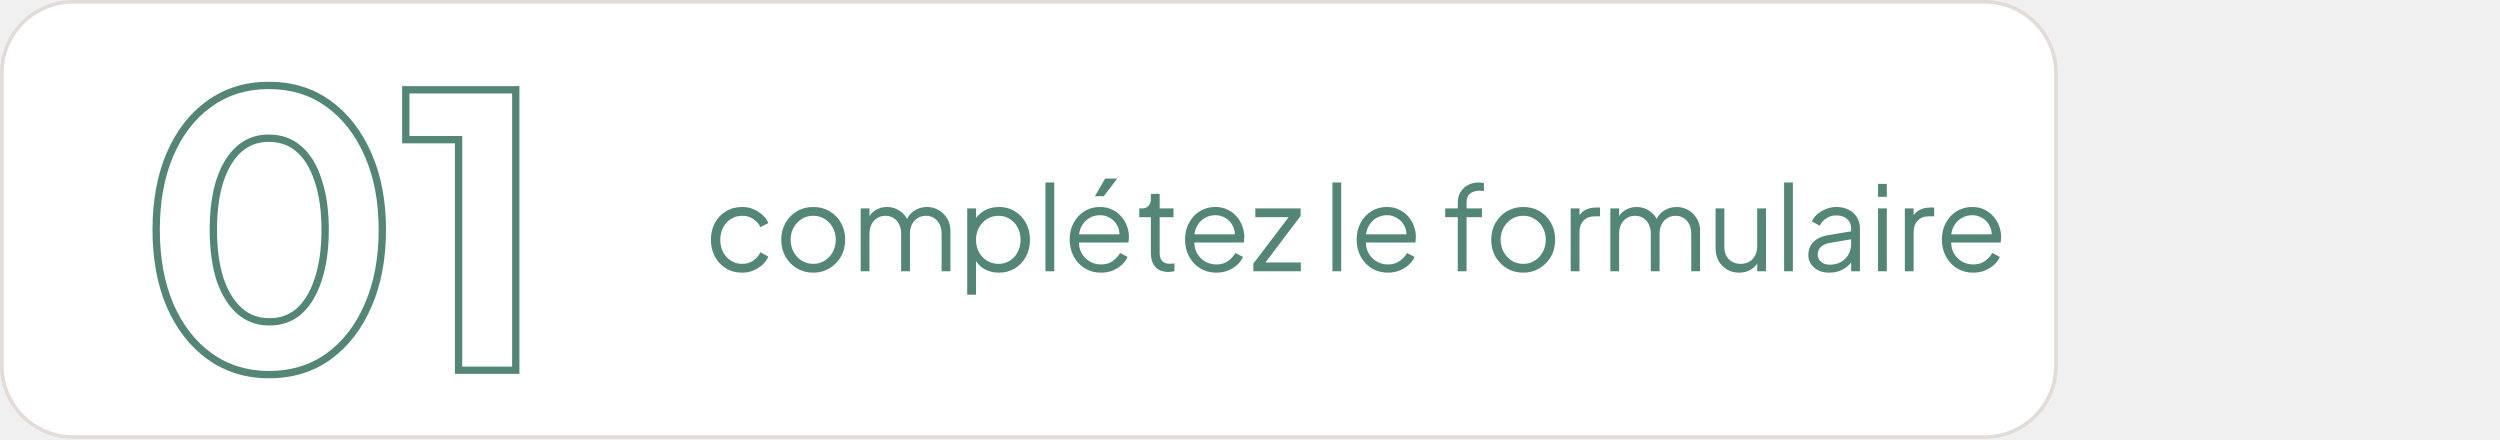
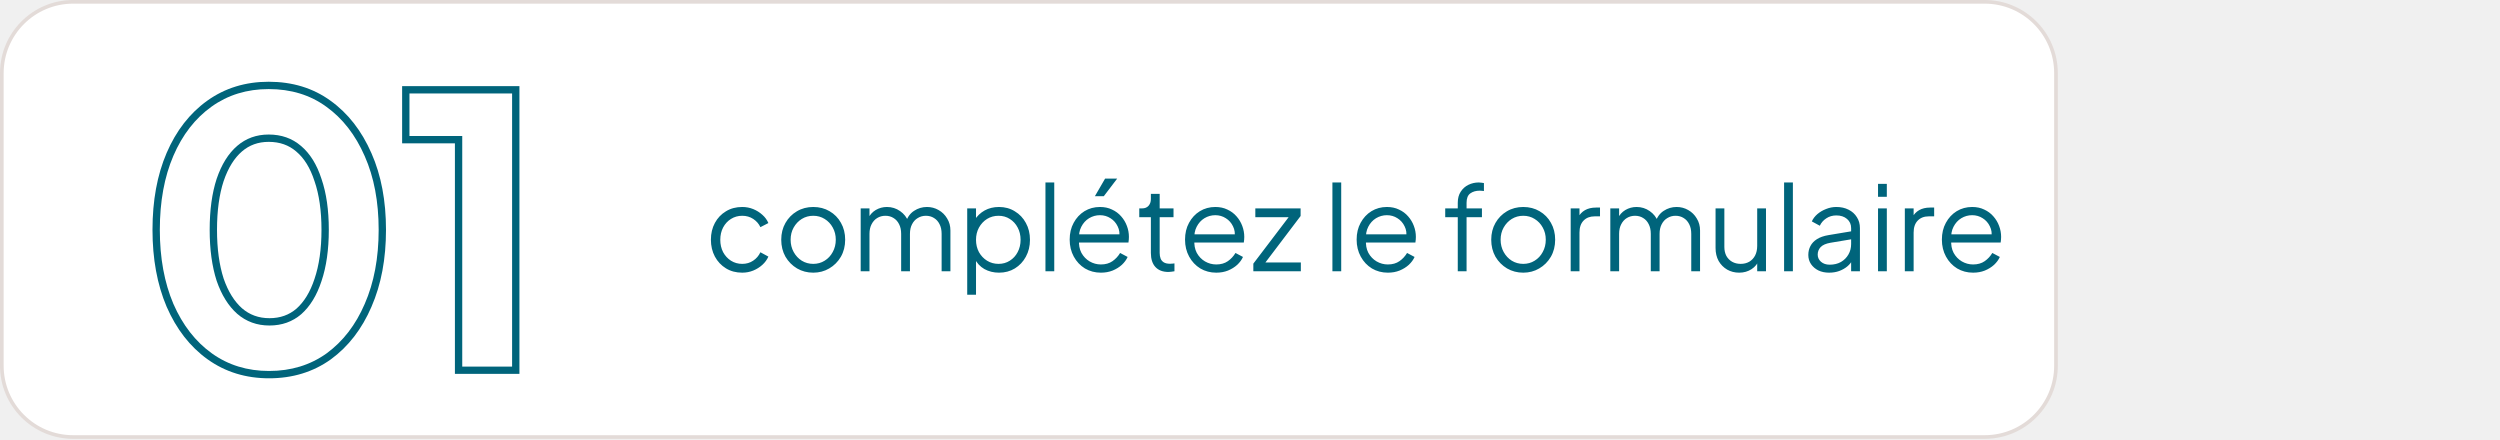
<svg xmlns="http://www.w3.org/2000/svg" width="341" height="60" viewBox="0 0 341 60" fill="none">
  <rect x="0.249" y="0.249" width="280.188" height="59.36" rx="9.727" fill="white" stroke="#E3DBD8" stroke-width="0.499" />
-   <path d="M101.239 37.192C100.396 37.192 99.655 36.995 99.015 36.6C98.375 36.205 97.874 35.672 97.511 35C97.148 34.317 96.967 33.549 96.967 32.696C96.967 31.843 97.148 31.08 97.511 30.408C97.874 29.736 98.375 29.208 99.015 28.824C99.655 28.429 100.396 28.232 101.239 28.232C101.772 28.232 102.274 28.328 102.743 28.52C103.212 28.712 103.628 28.973 103.991 29.304C104.354 29.624 104.626 29.997 104.807 30.424L103.719 30.984C103.506 30.525 103.18 30.152 102.743 29.864C102.306 29.576 101.804 29.432 101.239 29.432C100.674 29.432 100.162 29.576 99.703 29.864C99.255 30.141 98.898 30.531 98.631 31.032C98.375 31.523 98.247 32.083 98.247 32.712C98.247 33.331 98.375 33.891 98.631 34.392C98.898 34.883 99.255 35.272 99.703 35.56C100.162 35.848 100.674 35.992 101.239 35.992C101.804 35.992 102.3 35.848 102.727 35.56C103.164 35.272 103.495 34.888 103.719 34.408L104.807 35C104.626 35.416 104.354 35.789 103.991 36.12C103.628 36.451 103.212 36.712 102.743 36.904C102.274 37.096 101.772 37.192 101.239 37.192ZM110.929 37.192C110.118 37.192 109.382 37 108.721 36.616C108.059 36.221 107.531 35.688 107.137 35.016C106.753 34.333 106.561 33.56 106.561 32.696C106.561 31.843 106.753 31.08 107.137 30.408C107.521 29.736 108.038 29.208 108.689 28.824C109.35 28.429 110.097 28.232 110.929 28.232C111.761 28.232 112.502 28.424 113.153 28.808C113.814 29.192 114.331 29.72 114.705 30.392C115.089 31.064 115.281 31.832 115.281 32.696C115.281 33.571 115.083 34.349 114.689 35.032C114.294 35.704 113.766 36.232 113.105 36.616C112.454 37 111.729 37.192 110.929 37.192ZM110.929 35.992C111.505 35.992 112.022 35.848 112.481 35.56C112.95 35.272 113.318 34.877 113.585 34.376C113.862 33.875 114.001 33.315 114.001 32.696C114.001 32.077 113.862 31.523 113.585 31.032C113.318 30.541 112.95 30.152 112.481 29.864C112.022 29.576 111.505 29.432 110.929 29.432C110.353 29.432 109.83 29.576 109.361 29.864C108.902 30.152 108.534 30.541 108.257 31.032C107.979 31.523 107.841 32.077 107.841 32.696C107.841 33.315 107.979 33.875 108.257 34.376C108.534 34.877 108.902 35.272 109.361 35.56C109.83 35.848 110.353 35.992 110.929 35.992ZM117.397 37V28.424H118.597V30.056L118.405 29.816C118.64 29.315 118.986 28.925 119.445 28.648C119.914 28.371 120.426 28.232 120.981 28.232C121.642 28.232 122.24 28.419 122.773 28.792C123.306 29.165 123.685 29.651 123.909 30.248L123.573 30.264C123.786 29.603 124.154 29.101 124.677 28.76C125.21 28.408 125.797 28.232 126.437 28.232C127.013 28.232 127.541 28.371 128.021 28.648C128.512 28.925 128.901 29.309 129.189 29.8C129.488 30.28 129.637 30.824 129.637 31.432V37H128.437V31.896C128.437 31.373 128.341 30.931 128.149 30.568C127.968 30.205 127.717 29.928 127.397 29.736C127.077 29.533 126.709 29.432 126.293 29.432C125.888 29.432 125.52 29.533 125.189 29.736C124.858 29.928 124.597 30.211 124.405 30.584C124.213 30.947 124.117 31.384 124.117 31.896V37H122.917V31.896C122.917 31.373 122.821 30.931 122.629 30.568C122.448 30.205 122.197 29.928 121.877 29.736C121.557 29.533 121.189 29.432 120.773 29.432C120.357 29.432 119.984 29.533 119.653 29.736C119.333 29.928 119.077 30.211 118.885 30.584C118.693 30.947 118.597 31.384 118.597 31.896V37H117.397ZM131.928 40.2V28.424H133.128V30.344L132.936 30.008C133.278 29.464 133.731 29.032 134.296 28.712C134.872 28.392 135.528 28.232 136.264 28.232C137.075 28.232 137.795 28.429 138.424 28.824C139.064 29.208 139.566 29.736 139.928 30.408C140.302 31.08 140.488 31.848 140.488 32.712C140.488 33.565 140.302 34.333 139.928 35.016C139.566 35.688 139.064 36.221 138.424 36.616C137.795 37 137.075 37.192 136.264 37.192C135.528 37.192 134.862 37.027 134.264 36.696C133.678 36.355 133.235 35.875 132.936 35.256L133.128 35.08V40.2H131.928ZM136.2 35.992C136.776 35.992 137.288 35.848 137.736 35.56C138.195 35.272 138.552 34.883 138.808 34.392C139.075 33.891 139.208 33.331 139.208 32.712C139.208 32.083 139.075 31.523 138.808 31.032C138.552 30.541 138.195 30.152 137.736 29.864C137.288 29.576 136.776 29.432 136.2 29.432C135.624 29.432 135.102 29.576 134.632 29.864C134.174 30.152 133.806 30.547 133.528 31.048C133.262 31.539 133.128 32.093 133.128 32.712C133.128 33.331 133.262 33.891 133.528 34.392C133.806 34.883 134.174 35.272 134.632 35.56C135.102 35.848 135.624 35.992 136.2 35.992ZM142.6 37V24.888H143.8V37H142.6ZM150.16 37.192C149.36 37.192 148.635 37 147.984 36.616C147.344 36.221 146.838 35.683 146.464 35C146.091 34.317 145.904 33.544 145.904 32.68C145.904 31.816 146.086 31.053 146.448 30.392C146.811 29.72 147.302 29.192 147.92 28.808C148.55 28.424 149.254 28.232 150.032 28.232C150.651 28.232 151.2 28.349 151.68 28.584C152.171 28.808 152.587 29.117 152.928 29.512C153.27 29.896 153.531 30.333 153.712 30.824C153.894 31.304 153.984 31.8 153.984 32.312C153.984 32.419 153.979 32.541 153.968 32.68C153.958 32.808 153.942 32.941 153.92 33.08H146.672V31.96H153.232L152.656 32.44C152.752 31.853 152.683 31.331 152.448 30.872C152.224 30.403 151.899 30.035 151.472 29.768C151.046 29.491 150.566 29.352 150.032 29.352C149.499 29.352 149.003 29.491 148.544 29.768C148.096 30.045 147.744 30.435 147.488 30.936C147.232 31.427 147.131 32.013 147.184 32.696C147.131 33.379 147.238 33.976 147.504 34.488C147.782 34.989 148.155 35.379 148.624 35.656C149.104 35.933 149.616 36.072 150.16 36.072C150.79 36.072 151.318 35.923 151.744 35.624C152.171 35.325 152.518 34.952 152.784 34.504L153.808 35.048C153.638 35.432 153.376 35.789 153.024 36.12C152.672 36.44 152.251 36.701 151.76 36.904C151.28 37.096 150.747 37.192 150.16 37.192ZM149.344 26.76L150.736 24.36H152.384L150.56 26.76H149.344ZM159.38 37.096C158.612 37.096 158.02 36.872 157.604 36.424C157.188 35.976 156.98 35.336 156.98 34.504V29.624H155.396V28.424H155.796C156.159 28.424 156.447 28.307 156.66 28.072C156.873 27.827 156.98 27.523 156.98 27.16V26.44H158.18V28.424H160.068V29.624H158.18V34.504C158.18 34.792 158.223 35.048 158.308 35.272C158.393 35.485 158.537 35.656 158.74 35.784C158.953 35.912 159.236 35.976 159.588 35.976C159.673 35.976 159.775 35.971 159.892 35.96C160.009 35.949 160.111 35.939 160.196 35.928V37C160.068 37.032 159.924 37.053 159.764 37.064C159.604 37.085 159.476 37.096 159.38 37.096ZM165.895 37.192C165.095 37.192 164.369 37 163.719 36.616C163.079 36.221 162.572 35.683 162.199 35C161.825 34.317 161.639 33.544 161.639 32.68C161.639 31.816 161.82 31.053 162.183 30.392C162.545 29.72 163.036 29.192 163.655 28.808C164.284 28.424 164.988 28.232 165.767 28.232C166.385 28.232 166.935 28.349 167.415 28.584C167.905 28.808 168.321 29.117 168.663 29.512C169.004 29.896 169.265 30.333 169.447 30.824C169.628 31.304 169.719 31.8 169.719 32.312C169.719 32.419 169.713 32.541 169.703 32.68C169.692 32.808 169.676 32.941 169.655 33.08H162.407V31.96H168.967L168.391 32.44C168.487 31.853 168.417 31.331 168.183 30.872C167.959 30.403 167.633 30.035 167.207 29.768C166.78 29.491 166.3 29.352 165.767 29.352C165.233 29.352 164.737 29.491 164.279 29.768C163.831 30.045 163.479 30.435 163.223 30.936C162.967 31.427 162.865 32.013 162.919 32.696C162.865 33.379 162.972 33.976 163.239 34.488C163.516 34.989 163.889 35.379 164.359 35.656C164.839 35.933 165.351 36.072 165.895 36.072C166.524 36.072 167.052 35.923 167.479 35.624C167.905 35.325 168.252 34.952 168.519 34.504L169.543 35.048C169.372 35.432 169.111 35.789 168.759 36.12C168.407 36.44 167.985 36.701 167.495 36.904C167.015 37.096 166.481 37.192 165.895 37.192ZM170.955 37V35.96L176.123 29.16L176.347 29.624H171.227V28.424H177.403V29.464L172.251 36.264L172.027 35.8H177.435V37H170.955ZM181.741 37V24.888H182.941V37H181.741ZM189.301 37.192C188.501 37.192 187.776 37 187.125 36.616C186.485 36.221 185.978 35.683 185.605 35C185.232 34.317 185.045 33.544 185.045 32.68C185.045 31.816 185.226 31.053 185.589 30.392C185.952 29.72 186.442 29.192 187.061 28.808C187.69 28.424 188.394 28.232 189.173 28.232C189.792 28.232 190.341 28.349 190.821 28.584C191.312 28.808 191.728 29.117 192.069 29.512C192.41 29.896 192.672 30.333 192.853 30.824C193.034 31.304 193.125 31.8 193.125 32.312C193.125 32.419 193.12 32.541 193.109 32.68C193.098 32.808 193.082 32.941 193.061 33.08H185.813V31.96H192.373L191.797 32.44C191.893 31.853 191.824 31.331 191.589 30.872C191.365 30.403 191.04 30.035 190.613 29.768C190.186 29.491 189.706 29.352 189.173 29.352C188.64 29.352 188.144 29.491 187.685 29.768C187.237 30.045 186.885 30.435 186.629 30.936C186.373 31.427 186.272 32.013 186.325 32.696C186.272 33.379 186.378 33.976 186.645 34.488C186.922 34.989 187.296 35.379 187.765 35.656C188.245 35.933 188.757 36.072 189.301 36.072C189.93 36.072 190.458 35.923 190.885 35.624C191.312 35.325 191.658 34.952 191.925 34.504L192.949 35.048C192.778 35.432 192.517 35.789 192.165 36.12C191.813 36.44 191.392 36.701 190.901 36.904C190.421 37.096 189.888 37.192 189.301 37.192ZM198.84 37V29.624H197.128V28.424H198.84V27.656C198.84 27.059 198.973 26.557 199.24 26.152C199.506 25.736 199.858 25.421 200.296 25.208C200.733 24.995 201.202 24.888 201.704 24.888C201.81 24.888 201.933 24.899 202.072 24.92C202.21 24.931 202.322 24.947 202.408 24.968V26.056C202.333 26.035 202.232 26.024 202.104 26.024C201.976 26.013 201.885 26.008 201.832 26.008C201.32 26.008 200.893 26.131 200.552 26.376C200.21 26.621 200.04 27.048 200.04 27.656V28.424H202.136V29.624H200.04V37H198.84ZM207.772 37.192C206.962 37.192 206.226 37 205.564 36.616C204.903 36.221 204.375 35.688 203.98 35.016C203.596 34.333 203.404 33.56 203.404 32.696C203.404 31.843 203.596 31.08 203.98 30.408C204.364 29.736 204.882 29.208 205.532 28.824C206.194 28.429 206.94 28.232 207.772 28.232C208.604 28.232 209.346 28.424 209.996 28.808C210.658 29.192 211.175 29.72 211.548 30.392C211.932 31.064 212.124 31.832 212.124 32.696C212.124 33.571 211.927 34.349 211.532 35.032C211.138 35.704 210.61 36.232 209.948 36.616C209.298 37 208.572 37.192 207.772 37.192ZM207.772 35.992C208.348 35.992 208.866 35.848 209.324 35.56C209.794 35.272 210.162 34.877 210.428 34.376C210.706 33.875 210.844 33.315 210.844 32.696C210.844 32.077 210.706 31.523 210.428 31.032C210.162 30.541 209.794 30.152 209.324 29.864C208.866 29.576 208.348 29.432 207.772 29.432C207.196 29.432 206.674 29.576 206.204 29.864C205.746 30.152 205.378 30.541 205.1 31.032C204.823 31.523 204.684 32.077 204.684 32.696C204.684 33.315 204.823 33.875 205.1 34.376C205.378 34.877 205.746 35.272 206.204 35.56C206.674 35.848 207.196 35.992 207.772 35.992ZM214.241 37V28.424H215.441V29.832L215.281 29.624C215.483 29.219 215.787 28.899 216.193 28.664C216.609 28.429 217.11 28.312 217.697 28.312H218.241V29.512H217.489C216.87 29.512 216.374 29.704 216.001 30.088C215.627 30.472 215.441 31.016 215.441 31.72V37H214.241ZM219.647 37V28.424H220.847V30.056L220.655 29.816C220.89 29.315 221.236 28.925 221.695 28.648C222.164 28.371 222.676 28.232 223.231 28.232C223.892 28.232 224.49 28.419 225.023 28.792C225.556 29.165 225.935 29.651 226.159 30.248L225.823 30.264C226.036 29.603 226.404 29.101 226.927 28.76C227.46 28.408 228.047 28.232 228.687 28.232C229.263 28.232 229.791 28.371 230.271 28.648C230.762 28.925 231.151 29.309 231.439 29.8C231.738 30.28 231.887 30.824 231.887 31.432V37H230.687V31.896C230.687 31.373 230.591 30.931 230.399 30.568C230.218 30.205 229.967 29.928 229.647 29.736C229.327 29.533 228.959 29.432 228.543 29.432C228.138 29.432 227.77 29.533 227.439 29.736C227.108 29.928 226.847 30.211 226.655 30.584C226.463 30.947 226.367 31.384 226.367 31.896V37H225.167V31.896C225.167 31.373 225.071 30.931 224.879 30.568C224.698 30.205 224.447 29.928 224.127 29.736C223.807 29.533 223.439 29.432 223.023 29.432C222.607 29.432 222.234 29.533 221.903 29.736C221.583 29.928 221.327 30.211 221.135 30.584C220.943 30.947 220.847 31.384 220.847 31.896V37H219.647ZM237.218 37.192C236.621 37.192 236.077 37.053 235.586 36.776C235.096 36.488 234.706 36.093 234.418 35.592C234.141 35.08 234.002 34.493 234.002 33.832V28.424H235.202V33.688C235.202 34.147 235.293 34.552 235.474 34.904C235.666 35.245 235.928 35.512 236.258 35.704C236.6 35.896 236.989 35.992 237.426 35.992C237.864 35.992 238.253 35.896 238.594 35.704C238.936 35.501 239.202 35.219 239.394 34.856C239.586 34.483 239.682 34.04 239.682 33.528V28.424H240.882V37H239.682V35.336L239.954 35.4C239.752 35.955 239.405 36.392 238.914 36.712C238.424 37.032 237.858 37.192 237.218 37.192ZM243.35 37V24.888H244.55V37H243.35ZM249.486 37.192C248.942 37.192 248.457 37.091 248.03 36.888C247.604 36.675 247.268 36.387 247.022 36.024C246.777 35.661 246.654 35.245 246.654 34.776C246.654 34.328 246.75 33.923 246.942 33.56C247.134 33.187 247.433 32.872 247.838 32.616C248.244 32.36 248.761 32.179 249.39 32.072L252.75 31.512V32.6L249.678 33.112C249.06 33.219 248.612 33.416 248.334 33.704C248.068 33.992 247.934 34.333 247.934 34.728C247.934 35.112 248.084 35.437 248.382 35.704C248.692 35.971 249.086 36.104 249.566 36.104C250.153 36.104 250.665 35.981 251.102 35.736C251.54 35.48 251.881 35.139 252.126 34.712C252.372 34.285 252.494 33.811 252.494 33.288V31.112C252.494 30.6 252.308 30.184 251.934 29.864C251.561 29.544 251.076 29.384 250.478 29.384C249.956 29.384 249.497 29.517 249.102 29.784C248.708 30.04 248.414 30.376 248.222 30.792L247.134 30.2C247.294 29.837 247.545 29.507 247.886 29.208C248.238 28.909 248.638 28.675 249.086 28.504C249.534 28.323 249.998 28.232 250.478 28.232C251.108 28.232 251.662 28.355 252.142 28.6C252.633 28.845 253.012 29.187 253.278 29.624C253.556 30.051 253.694 30.547 253.694 31.112V37H252.494V35.288L252.67 35.464C252.521 35.784 252.286 36.077 251.966 36.344C251.657 36.6 251.289 36.808 250.862 36.968C250.446 37.117 249.988 37.192 249.486 37.192ZM256.163 37V28.424H257.363V37H256.163ZM256.163 26.84V25.08H257.363V26.84H256.163ZM259.819 37V28.424H261.019V29.832L260.859 29.624C261.062 29.219 261.366 28.899 261.771 28.664C262.187 28.429 262.688 28.312 263.275 28.312H263.819V29.512H263.067C262.448 29.512 261.952 29.704 261.579 30.088C261.206 30.472 261.019 31.016 261.019 31.72V37H259.819ZM269.129 37.192C268.329 37.192 267.604 37 266.953 36.616C266.313 36.221 265.806 35.683 265.433 35C265.06 34.317 264.873 33.544 264.873 32.68C264.873 31.816 265.054 31.053 265.417 30.392C265.78 29.72 266.27 29.192 266.889 28.808C267.518 28.424 268.222 28.232 269.001 28.232C269.62 28.232 270.169 28.349 270.649 28.584C271.14 28.808 271.556 29.117 271.897 29.512C272.238 29.896 272.5 30.333 272.681 30.824C272.862 31.304 272.953 31.8 272.953 32.312C272.953 32.419 272.948 32.541 272.937 32.68C272.926 32.808 272.91 32.941 272.889 33.08H265.641V31.96H272.201L271.625 32.44C271.721 31.853 271.652 31.331 271.417 30.872C271.193 30.403 270.868 30.035 270.441 29.768C270.014 29.491 269.534 29.352 269.001 29.352C268.468 29.352 267.972 29.491 267.513 29.768C267.065 30.045 266.713 30.435 266.457 30.936C266.201 31.427 266.1 32.013 266.153 32.696C266.1 33.379 266.206 33.976 266.473 34.488C266.75 34.989 267.124 35.379 267.593 35.656C268.073 35.933 268.585 36.072 269.129 36.072C269.758 36.072 270.286 35.923 270.713 35.624C271.14 35.325 271.486 34.952 271.753 34.504L272.777 35.048C272.606 35.432 272.345 35.789 271.993 36.12C271.641 36.44 271.22 36.701 270.729 36.904C270.249 37.096 269.716 37.192 269.129 37.192Z" fill="#538676" />
+   <path d="M101.239 37.192C100.396 37.192 99.655 36.995 99.015 36.6C98.375 36.205 97.874 35.672 97.511 35C97.148 34.317 96.967 33.549 96.967 32.696C96.967 31.843 97.148 31.08 97.511 30.408C97.874 29.736 98.375 29.208 99.015 28.824C99.655 28.429 100.396 28.232 101.239 28.232C101.772 28.232 102.274 28.328 102.743 28.52C103.212 28.712 103.628 28.973 103.991 29.304C104.354 29.624 104.626 29.997 104.807 30.424L103.719 30.984C103.506 30.525 103.18 30.152 102.743 29.864C102.306 29.576 101.804 29.432 101.239 29.432C100.674 29.432 100.162 29.576 99.703 29.864C99.255 30.141 98.898 30.531 98.631 31.032C98.375 31.523 98.247 32.083 98.247 32.712C98.247 33.331 98.375 33.891 98.631 34.392C98.898 34.883 99.255 35.272 99.703 35.56C100.162 35.848 100.674 35.992 101.239 35.992C101.804 35.992 102.3 35.848 102.727 35.56C103.164 35.272 103.495 34.888 103.719 34.408L104.807 35C104.626 35.416 104.354 35.789 103.991 36.12C103.628 36.451 103.212 36.712 102.743 36.904C102.274 37.096 101.772 37.192 101.239 37.192ZM110.929 37.192C110.118 37.192 109.382 37 108.721 36.616C108.059 36.221 107.531 35.688 107.137 35.016C106.753 34.333 106.561 33.56 106.561 32.696C106.561 31.843 106.753 31.08 107.137 30.408C107.521 29.736 108.038 29.208 108.689 28.824C109.35 28.429 110.097 28.232 110.929 28.232C111.761 28.232 112.502 28.424 113.153 28.808C113.814 29.192 114.331 29.72 114.705 30.392C115.089 31.064 115.281 31.832 115.281 32.696C115.281 33.571 115.083 34.349 114.689 35.032C114.294 35.704 113.766 36.232 113.105 36.616C112.454 37 111.729 37.192 110.929 37.192ZM110.929 35.992C111.505 35.992 112.022 35.848 112.481 35.56C112.95 35.272 113.318 34.877 113.585 34.376C113.862 33.875 114.001 33.315 114.001 32.696C114.001 32.077 113.862 31.523 113.585 31.032C113.318 30.541 112.95 30.152 112.481 29.864C112.022 29.576 111.505 29.432 110.929 29.432C110.353 29.432 109.83 29.576 109.361 29.864C108.902 30.152 108.534 30.541 108.257 31.032C107.979 31.523 107.841 32.077 107.841 32.696C107.841 33.315 107.979 33.875 108.257 34.376C108.534 34.877 108.902 35.272 109.361 35.56C109.83 35.848 110.353 35.992 110.929 35.992ZM117.397 37V28.424H118.597V30.056L118.405 29.816C118.64 29.315 118.986 28.925 119.445 28.648C119.914 28.371 120.426 28.232 120.981 28.232C121.642 28.232 122.24 28.419 122.773 28.792C123.306 29.165 123.685 29.651 123.909 30.248L123.573 30.264C123.786 29.603 124.154 29.101 124.677 28.76C125.21 28.408 125.797 28.232 126.437 28.232C127.013 28.232 127.541 28.371 128.021 28.648C128.512 28.925 128.901 29.309 129.189 29.8C129.488 30.28 129.637 30.824 129.637 31.432V37H128.437V31.896C128.437 31.373 128.341 30.931 128.149 30.568C127.968 30.205 127.717 29.928 127.397 29.736C127.077 29.533 126.709 29.432 126.293 29.432C125.888 29.432 125.52 29.533 125.189 29.736C124.858 29.928 124.597 30.211 124.405 30.584C124.213 30.947 124.117 31.384 124.117 31.896V37H122.917V31.896C122.917 31.373 122.821 30.931 122.629 30.568C122.448 30.205 122.197 29.928 121.877 29.736C121.557 29.533 121.189 29.432 120.773 29.432C120.357 29.432 119.984 29.533 119.653 29.736C119.333 29.928 119.077 30.211 118.885 30.584C118.693 30.947 118.597 31.384 118.597 31.896V37H117.397ZM131.928 40.2V28.424H133.128V30.344L132.936 30.008C133.278 29.464 133.731 29.032 134.296 28.712C134.872 28.392 135.528 28.232 136.264 28.232C137.075 28.232 137.795 28.429 138.424 28.824C139.064 29.208 139.566 29.736 139.928 30.408C140.302 31.08 140.488 31.848 140.488 32.712C140.488 33.565 140.302 34.333 139.928 35.016C139.566 35.688 139.064 36.221 138.424 36.616C137.795 37 137.075 37.192 136.264 37.192C135.528 37.192 134.862 37.027 134.264 36.696C133.678 36.355 133.235 35.875 132.936 35.256L133.128 35.08V40.2H131.928ZM136.2 35.992C136.776 35.992 137.288 35.848 137.736 35.56C138.195 35.272 138.552 34.883 138.808 34.392C139.075 33.891 139.208 33.331 139.208 32.712C139.208 32.083 139.075 31.523 138.808 31.032C138.552 30.541 138.195 30.152 137.736 29.864C137.288 29.576 136.776 29.432 136.2 29.432C135.624 29.432 135.102 29.576 134.632 29.864C134.174 30.152 133.806 30.547 133.528 31.048C133.262 31.539 133.128 32.093 133.128 32.712C133.128 33.331 133.262 33.891 133.528 34.392C133.806 34.883 134.174 35.272 134.632 35.56C135.102 35.848 135.624 35.992 136.2 35.992ZM142.6 37V24.888H143.8V37H142.6ZM150.16 37.192C149.36 37.192 148.635 37 147.984 36.616C147.344 36.221 146.838 35.683 146.464 35C146.091 34.317 145.904 33.544 145.904 32.68C145.904 31.816 146.086 31.053 146.448 30.392C146.811 29.72 147.302 29.192 147.92 28.808C148.55 28.424 149.254 28.232 150.032 28.232C150.651 28.232 151.2 28.349 151.68 28.584C152.171 28.808 152.587 29.117 152.928 29.512C153.27 29.896 153.531 30.333 153.712 30.824C153.894 31.304 153.984 31.8 153.984 32.312C153.984 32.419 153.979 32.541 153.968 32.68C153.958 32.808 153.942 32.941 153.92 33.08H146.672V31.96H153.232L152.656 32.44C152.752 31.853 152.683 31.331 152.448 30.872C152.224 30.403 151.899 30.035 151.472 29.768C151.046 29.491 150.566 29.352 150.032 29.352C149.499 29.352 149.003 29.491 148.544 29.768C148.096 30.045 147.744 30.435 147.488 30.936C147.232 31.427 147.131 32.013 147.184 32.696C147.131 33.379 147.238 33.976 147.504 34.488C147.782 34.989 148.155 35.379 148.624 35.656C149.104 35.933 149.616 36.072 150.16 36.072C150.79 36.072 151.318 35.923 151.744 35.624C152.171 35.325 152.518 34.952 152.784 34.504L153.808 35.048C153.638 35.432 153.376 35.789 153.024 36.12C152.672 36.44 152.251 36.701 151.76 36.904C151.28 37.096 150.747 37.192 150.16 37.192ZM149.344 26.76L150.736 24.36H152.384L150.56 26.76H149.344ZM159.38 37.096C158.612 37.096 158.02 36.872 157.604 36.424C157.188 35.976 156.98 35.336 156.98 34.504V29.624H155.396V28.424H155.796C156.159 28.424 156.447 28.307 156.66 28.072C156.873 27.827 156.98 27.523 156.98 27.16V26.44H158.18V28.424H160.068V29.624H158.18V34.504C158.18 34.792 158.223 35.048 158.308 35.272C158.393 35.485 158.537 35.656 158.74 35.784C158.953 35.912 159.236 35.976 159.588 35.976C159.673 35.976 159.775 35.971 159.892 35.96C160.009 35.949 160.111 35.939 160.196 35.928V37C160.068 37.032 159.924 37.053 159.764 37.064C159.604 37.085 159.476 37.096 159.38 37.096ZM165.895 37.192C165.095 37.192 164.369 37 163.719 36.616C163.079 36.221 162.572 35.683 162.199 35C161.825 34.317 161.639 33.544 161.639 32.68C161.639 31.816 161.82 31.053 162.183 30.392C162.545 29.72 163.036 29.192 163.655 28.808C164.284 28.424 164.988 28.232 165.767 28.232C166.385 28.232 166.935 28.349 167.415 28.584C167.905 28.808 168.321 29.117 168.663 29.512C169.004 29.896 169.265 30.333 169.447 30.824C169.628 31.304 169.719 31.8 169.719 32.312C169.719 32.419 169.713 32.541 169.703 32.68C169.692 32.808 169.676 32.941 169.655 33.08H162.407V31.96H168.967L168.391 32.44C168.487 31.853 168.417 31.331 168.183 30.872C167.959 30.403 167.633 30.035 167.207 29.768C166.78 29.491 166.3 29.352 165.767 29.352C165.233 29.352 164.737 29.491 164.279 29.768C163.831 30.045 163.479 30.435 163.223 30.936C162.967 31.427 162.865 32.013 162.919 32.696C162.865 33.379 162.972 33.976 163.239 34.488C163.516 34.989 163.889 35.379 164.359 35.656C164.839 35.933 165.351 36.072 165.895 36.072C166.524 36.072 167.052 35.923 167.479 35.624C167.905 35.325 168.252 34.952 168.519 34.504L169.543 35.048C169.372 35.432 169.111 35.789 168.759 36.12C168.407 36.44 167.985 36.701 167.495 36.904C167.015 37.096 166.481 37.192 165.895 37.192ZM170.955 37V35.96L176.123 29.16L176.347 29.624H171.227V28.424H177.403V29.464L172.251 36.264L172.027 35.8H177.435V37H170.955ZM181.741 37V24.888H182.941V37H181.741ZM189.301 37.192C188.501 37.192 187.776 37 187.125 36.616C186.485 36.221 185.978 35.683 185.605 35C185.232 34.317 185.045 33.544 185.045 32.68C185.045 31.816 185.226 31.053 185.589 30.392C185.952 29.72 186.442 29.192 187.061 28.808C187.69 28.424 188.394 28.232 189.173 28.232C189.792 28.232 190.341 28.349 190.821 28.584C191.312 28.808 191.728 29.117 192.069 29.512C192.41 29.896 192.672 30.333 192.853 30.824C193.034 31.304 193.125 31.8 193.125 32.312C193.125 32.419 193.12 32.541 193.109 32.68C193.098 32.808 193.082 32.941 193.061 33.08H185.813V31.96H192.373L191.797 32.44C191.893 31.853 191.824 31.331 191.589 30.872C191.365 30.403 191.04 30.035 190.613 29.768C190.186 29.491 189.706 29.352 189.173 29.352C188.64 29.352 188.144 29.491 187.685 29.768C187.237 30.045 186.885 30.435 186.629 30.936C186.373 31.427 186.272 32.013 186.325 32.696C186.272 33.379 186.378 33.976 186.645 34.488C186.922 34.989 187.296 35.379 187.765 35.656C188.245 35.933 188.757 36.072 189.301 36.072C189.93 36.072 190.458 35.923 190.885 35.624C191.312 35.325 191.658 34.952 191.925 34.504L192.949 35.048C192.778 35.432 192.517 35.789 192.165 36.12C191.813 36.44 191.392 36.701 190.901 36.904C190.421 37.096 189.888 37.192 189.301 37.192ZM198.84 37V29.624H197.128V28.424H198.84V27.656C198.84 27.059 198.973 26.557 199.24 26.152C199.506 25.736 199.858 25.421 200.296 25.208C200.733 24.995 201.202 24.888 201.704 24.888C201.81 24.888 201.933 24.899 202.072 24.92C202.21 24.931 202.322 24.947 202.408 24.968V26.056C202.333 26.035 202.232 26.024 202.104 26.024C201.976 26.013 201.885 26.008 201.832 26.008C201.32 26.008 200.893 26.131 200.552 26.376C200.21 26.621 200.04 27.048 200.04 27.656V28.424H202.136V29.624H200.04V37H198.84ZM207.772 37.192C206.962 37.192 206.226 37 205.564 36.616C204.903 36.221 204.375 35.688 203.98 35.016C203.596 34.333 203.404 33.56 203.404 32.696C203.404 31.843 203.596 31.08 203.98 30.408C204.364 29.736 204.882 29.208 205.532 28.824C206.194 28.429 206.94 28.232 207.772 28.232C208.604 28.232 209.346 28.424 209.996 28.808C210.658 29.192 211.175 29.72 211.548 30.392C211.932 31.064 212.124 31.832 212.124 32.696C212.124 33.571 211.927 34.349 211.532 35.032C211.138 35.704 210.61 36.232 209.948 36.616C209.298 37 208.572 37.192 207.772 37.192ZM207.772 35.992C208.348 35.992 208.866 35.848 209.324 35.56C209.794 35.272 210.162 34.877 210.428 34.376C210.706 33.875 210.844 33.315 210.844 32.696C210.844 32.077 210.706 31.523 210.428 31.032C210.162 30.541 209.794 30.152 209.324 29.864C208.866 29.576 208.348 29.432 207.772 29.432C207.196 29.432 206.674 29.576 206.204 29.864C205.746 30.152 205.378 30.541 205.1 31.032C204.823 31.523 204.684 32.077 204.684 32.696C204.684 33.315 204.823 33.875 205.1 34.376C205.378 34.877 205.746 35.272 206.204 35.56C206.674 35.848 207.196 35.992 207.772 35.992ZM214.241 37V28.424H215.441V29.832L215.281 29.624C215.483 29.219 215.787 28.899 216.193 28.664C216.609 28.429 217.11 28.312 217.697 28.312H218.241V29.512H217.489C216.87 29.512 216.374 29.704 216.001 30.088C215.627 30.472 215.441 31.016 215.441 31.72V37H214.241ZM219.647 37V28.424H220.847V30.056L220.655 29.816C220.89 29.315 221.236 28.925 221.695 28.648C222.164 28.371 222.676 28.232 223.231 28.232C223.892 28.232 224.49 28.419 225.023 28.792C225.556 29.165 225.935 29.651 226.159 30.248L225.823 30.264C226.036 29.603 226.404 29.101 226.927 28.76C227.46 28.408 228.047 28.232 228.687 28.232C229.263 28.232 229.791 28.371 230.271 28.648C230.762 28.925 231.151 29.309 231.439 29.8C231.738 30.28 231.887 30.824 231.887 31.432V37H230.687V31.896C230.687 31.373 230.591 30.931 230.399 30.568C230.218 30.205 229.967 29.928 229.647 29.736C229.327 29.533 228.959 29.432 228.543 29.432C228.138 29.432 227.77 29.533 227.439 29.736C227.108 29.928 226.847 30.211 226.655 30.584C226.463 30.947 226.367 31.384 226.367 31.896V37H225.167V31.896C225.167 31.373 225.071 30.931 224.879 30.568C224.698 30.205 224.447 29.928 224.127 29.736C223.807 29.533 223.439 29.432 223.023 29.432C222.607 29.432 222.234 29.533 221.903 29.736C221.583 29.928 221.327 30.211 221.135 30.584C220.943 30.947 220.847 31.384 220.847 31.896V37H219.647ZM237.218 37.192C236.621 37.192 236.077 37.053 235.586 36.776C235.096 36.488 234.706 36.093 234.418 35.592C234.141 35.08 234.002 34.493 234.002 33.832V28.424H235.202V33.688C235.202 34.147 235.293 34.552 235.474 34.904C235.666 35.245 235.928 35.512 236.258 35.704C236.6 35.896 236.989 35.992 237.426 35.992C237.864 35.992 238.253 35.896 238.594 35.704C238.936 35.501 239.202 35.219 239.394 34.856C239.586 34.483 239.682 34.04 239.682 33.528V28.424H240.882V37H239.682V35.336L239.954 35.4C239.752 35.955 239.405 36.392 238.914 36.712C238.424 37.032 237.858 37.192 237.218 37.192ZM243.35 37V24.888H244.55V37H243.35ZM249.486 37.192C248.942 37.192 248.457 37.091 248.03 36.888C247.604 36.675 247.268 36.387 247.022 36.024C246.777 35.661 246.654 35.245 246.654 34.776C246.654 34.328 246.75 33.923 246.942 33.56C247.134 33.187 247.433 32.872 247.838 32.616C248.244 32.36 248.761 32.179 249.39 32.072L252.75 31.512V32.6L249.678 33.112C249.06 33.219 248.612 33.416 248.334 33.704C248.068 33.992 247.934 34.333 247.934 34.728C247.934 35.112 248.084 35.437 248.382 35.704C248.692 35.971 249.086 36.104 249.566 36.104C250.153 36.104 250.665 35.981 251.102 35.736C251.54 35.48 251.881 35.139 252.126 34.712C252.372 34.285 252.494 33.811 252.494 33.288V31.112C252.494 30.6 252.308 30.184 251.934 29.864C251.561 29.544 251.076 29.384 250.478 29.384C249.956 29.384 249.497 29.517 249.102 29.784C248.708 30.04 248.414 30.376 248.222 30.792L247.134 30.2C247.294 29.837 247.545 29.507 247.886 29.208C248.238 28.909 248.638 28.675 249.086 28.504C249.534 28.323 249.998 28.232 250.478 28.232C251.108 28.232 251.662 28.355 252.142 28.6C252.633 28.845 253.012 29.187 253.278 29.624C253.556 30.051 253.694 30.547 253.694 31.112V37H252.494V35.288L252.67 35.464C252.521 35.784 252.286 36.077 251.966 36.344C251.657 36.6 251.289 36.808 250.862 36.968C250.446 37.117 249.988 37.192 249.486 37.192ZM256.163 37V28.424H257.363V37H256.163ZM256.163 26.84V25.08H257.363V26.84H256.163ZM259.819 37V28.424H261.019V29.832L260.859 29.624C261.062 29.219 261.366 28.899 261.771 28.664C262.187 28.429 262.688 28.312 263.275 28.312H263.819V29.512H263.067C262.448 29.512 261.952 29.704 261.579 30.088C261.206 30.472 261.019 31.016 261.019 31.72V37H259.819ZM269.129 37.192C268.329 37.192 267.604 37 266.953 36.616C266.313 36.221 265.806 35.683 265.433 35C265.06 34.317 264.873 33.544 264.873 32.68C264.873 31.816 265.054 31.053 265.417 30.392C265.78 29.72 266.27 29.192 266.889 28.808C267.518 28.424 268.222 28.232 269.001 28.232C269.62 28.232 270.169 28.349 270.649 28.584C271.14 28.808 271.556 29.117 271.897 29.512C272.238 29.896 272.5 30.333 272.681 30.824C272.862 31.304 272.953 31.8 272.953 32.312C272.953 32.419 272.948 32.541 272.937 32.68C272.926 32.808 272.91 32.941 272.889 33.08H265.641V31.96H272.201L271.625 32.44C271.721 31.853 271.652 31.331 271.417 30.872C271.193 30.403 270.868 30.035 270.441 29.768C270.014 29.491 269.534 29.352 269.001 29.352C268.468 29.352 267.972 29.491 267.513 29.768C267.065 30.045 266.713 30.435 266.457 30.936C266.201 31.427 266.1 32.013 266.153 32.696C266.1 33.379 266.206 33.976 266.473 34.488C266.75 34.989 267.124 35.379 267.593 35.656C268.073 35.933 268.585 36.072 269.129 36.072C269.758 36.072 270.286 35.923 270.713 35.624C271.14 35.325 271.486 34.952 271.753 34.504L272.777 35.048C272.606 35.432 272.345 35.789 271.993 36.12C271.641 36.44 271.22 36.701 270.729 36.904C270.249 37.096 269.716 37.192 269.129 37.192Z" fill="#00647b" />
  <mask id="path-3-outside-1_3970_262" maskUnits="userSpaceOnUse" x="20" y="11" width="51" height="41" fill="black">
    <rect fill="white" x="20" y="11" width="51" height="41" />
    <path d="M36.7 50.6C33.733 50.6 31.133 49.8 28.9 48.2C26.667 46.6 24.917 44.35 23.65 41.45C22.417 38.55 21.8 35.183 21.8 31.35C21.8 27.483 22.417 24.117 23.65 21.25C24.883 18.383 26.617 16.15 28.85 14.55C31.083 12.95 33.683 12.15 36.65 12.15C39.683 12.15 42.3 12.95 44.5 14.55C46.733 16.15 48.483 18.4 49.75 21.3C51.017 24.167 51.65 27.517 51.65 31.35C51.65 35.183 51.017 38.55 49.75 41.45C48.517 44.317 46.783 46.567 44.55 48.2C42.317 49.8 39.7 50.6 36.7 50.6ZM36.75 44.4C38.45 44.4 39.9 43.883 41.1 42.85C42.3 41.783 43.217 40.283 43.85 38.35C44.517 36.383 44.85 34.05 44.85 31.35C44.85 28.65 44.517 26.333 43.85 24.4C43.217 22.433 42.283 20.933 41.05 19.9C39.85 18.867 38.383 18.35 36.65 18.35C34.983 18.35 33.55 18.867 32.35 19.9C31.15 20.933 30.217 22.433 29.55 24.4C28.917 26.333 28.6 28.65 28.6 31.35C28.6 34.017 28.917 36.333 29.55 38.3C30.217 40.233 31.15 41.733 32.35 42.8C33.583 43.867 35.05 44.4 36.75 44.4ZM63.05 50V18.55H55.85V12.75H69.85V50H63.05Z" />
  </mask>
-   <path d="M28.9 48.2L28.318 49.013L28.9 48.2ZM23.65 41.45L22.73 41.841L22.734 41.85L23.65 41.45ZM23.65 21.25L22.731 20.855H22.731L23.65 21.25ZM28.85 14.55L28.268 13.737L28.85 14.55ZM44.5 14.55L43.912 15.359L43.918 15.363L44.5 14.55ZM49.75 21.3L48.834 21.7L48.835 21.704L49.75 21.3ZM49.75 41.45L48.834 41.05L48.831 41.055L49.75 41.45ZM44.55 48.2L45.132 49.013L45.14 49.007L44.55 48.2ZM41.1 42.85L41.752 43.608L41.758 43.603L41.764 43.597L41.1 42.85ZM43.85 38.35L42.903 38.029L42.9 38.039L43.85 38.35ZM43.85 24.4L42.898 24.706L42.901 24.716L42.905 24.726L43.85 24.4ZM41.05 19.9L40.397 20.658L40.408 20.666L41.05 19.9ZM32.35 19.9L31.698 19.142L31.698 19.142L32.35 19.9ZM29.55 24.4L28.603 24.079L28.6 24.089L29.55 24.4ZM29.55 38.3L28.598 38.606L28.601 38.616L28.605 38.626L29.55 38.3ZM32.35 42.8L31.686 43.547L31.696 43.556L32.35 42.8ZM36.7 49.6C33.925 49.6 31.532 48.856 29.482 47.387L28.318 49.013C30.735 50.744 33.542 51.6 36.7 51.6V49.6ZM29.482 47.387C27.417 45.907 25.772 43.81 24.566 41.05L22.734 41.85C24.061 44.89 25.917 47.293 28.318 49.013L29.482 47.387ZM24.57 41.059C23.4 38.306 22.8 35.077 22.8 31.35H20.8C20.8 35.289 21.434 38.794 22.73 41.841L24.57 41.059ZM22.8 31.35C22.8 27.588 23.4 24.361 24.569 21.645L22.731 20.855C21.433 23.872 20.8 27.379 20.8 31.35H22.8ZM24.569 21.645C25.74 18.923 27.366 16.843 29.432 15.363L28.268 13.737C25.867 15.457 24.027 17.844 22.731 20.855L24.569 21.645ZM29.432 15.363C31.482 13.894 33.875 13.15 36.65 13.15V11.15C33.492 11.15 30.684 12.006 28.268 13.737L29.432 15.363ZM36.65 13.15C39.498 13.15 41.902 13.897 43.912 15.359L45.088 13.741C42.698 12.003 39.869 11.15 36.65 11.15V13.15ZM43.918 15.363C45.983 16.843 47.628 18.94 48.834 21.7L50.666 20.9C49.339 17.86 47.483 15.457 45.082 13.737L43.918 15.363ZM48.835 21.704C50.035 24.418 50.65 27.625 50.65 31.35H52.65C52.65 27.408 51.999 23.915 50.665 20.896L48.835 21.704ZM50.65 31.35C50.65 35.074 50.035 38.3 48.834 41.05L50.666 41.85C51.999 38.8 52.65 35.293 52.65 31.35H50.65ZM48.831 41.055C47.66 43.779 46.031 45.878 43.96 47.393L45.14 49.007C47.536 47.255 49.374 44.855 50.669 41.845L48.831 41.055ZM43.968 47.387C41.92 48.854 39.511 49.6 36.7 49.6V51.6C39.889 51.6 42.714 50.746 45.132 49.013L43.968 47.387ZM36.75 45.4C38.67 45.4 40.357 44.809 41.752 43.608L40.447 42.092C39.443 42.957 38.23 43.4 36.75 43.4V45.4ZM41.764 43.597C43.127 42.386 44.126 40.718 44.8 38.661L42.9 38.039C42.307 39.848 41.472 41.181 40.436 42.103L41.764 43.597ZM44.797 38.671C45.508 36.575 45.85 34.128 45.85 31.35H43.85C43.85 33.972 43.526 36.191 42.903 38.029L44.797 38.671ZM45.85 31.35C45.85 28.573 45.508 26.14 44.795 24.074L42.905 24.726C43.526 26.527 43.85 28.727 43.85 31.35H45.85ZM44.802 24.093C44.127 21.998 43.106 20.318 41.692 19.134L40.408 20.666C41.461 21.549 42.306 22.869 42.898 24.706L44.802 24.093ZM41.703 19.142C40.303 17.937 38.599 17.35 36.65 17.35V19.35C38.168 19.35 39.397 19.796 40.398 20.658L41.703 19.142ZM36.65 17.35C34.758 17.35 33.089 17.944 31.698 19.142L33.002 20.658C34.011 19.789 35.209 19.35 36.65 19.35V17.35ZM31.698 19.142C30.326 20.323 29.31 21.994 28.603 24.079L30.497 24.721C31.124 22.872 31.974 21.544 33.002 20.658L31.698 19.142ZM28.6 24.089C27.925 26.149 27.6 28.577 27.6 31.35H29.6C29.6 28.723 29.909 26.517 30.5 24.711L28.6 24.089ZM27.6 31.35C27.6 34.092 27.925 36.517 28.598 38.606L30.502 37.993C29.908 36.15 29.6 33.941 29.6 31.35H27.6ZM28.605 38.626C29.312 40.678 30.327 42.34 31.686 43.547L33.014 42.053C31.973 41.127 31.121 39.789 30.495 37.974L28.605 38.626ZM31.696 43.556C33.119 44.787 34.821 45.4 36.75 45.4V43.4C35.279 43.4 34.047 42.946 33.004 42.044L31.696 43.556ZM63.05 50H62.05V51H63.05V50ZM63.05 18.55H64.05V17.55H63.05V18.55ZM55.85 18.55H54.85V19.55H55.85V18.55ZM55.85 12.75V11.75H54.85V12.75H55.85ZM69.85 12.75H70.85V11.75H69.85V12.75ZM69.85 50V51H70.85V50H69.85ZM64.05 50V18.55H62.05V50H64.05ZM63.05 17.55H55.85V19.55H63.05V17.55ZM56.85 18.55V12.75H54.85V18.55H56.85ZM55.85 13.75H69.85V11.75H55.85V13.75ZM68.85 12.75V50H70.85V12.75H68.85ZM69.85 49H63.05V51H69.85V49Z" fill="#538676" mask="url(#path-3-outside-1_3970_262)" />
+   <path d="M28.9 48.2L28.318 49.013L28.9 48.2ZM23.65 41.45L22.73 41.841L22.734 41.85L23.65 41.45ZM23.65 21.25L22.731 20.855H22.731L23.65 21.25ZM28.85 14.55L28.268 13.737L28.85 14.55ZM44.5 14.55L43.912 15.359L43.918 15.363L44.5 14.55ZM49.75 21.3L48.834 21.7L48.835 21.704L49.75 21.3ZM49.75 41.45L48.834 41.05L48.831 41.055L49.75 41.45ZM44.55 48.2L45.132 49.013L45.14 49.007L44.55 48.2ZM41.1 42.85L41.752 43.608L41.758 43.603L41.764 43.597L41.1 42.85ZM43.85 38.35L42.903 38.029L42.9 38.039L43.85 38.35ZM43.85 24.4L42.898 24.706L42.901 24.716L42.905 24.726L43.85 24.4ZM41.05 19.9L40.397 20.658L40.408 20.666L41.05 19.9ZM32.35 19.9L31.698 19.142L31.698 19.142L32.35 19.9ZM29.55 24.4L28.603 24.079L28.6 24.089L29.55 24.4ZM29.55 38.3L28.598 38.606L28.601 38.616L28.605 38.626L29.55 38.3ZM32.35 42.8L31.686 43.547L31.696 43.556L32.35 42.8ZM36.7 49.6C33.925 49.6 31.532 48.856 29.482 47.387L28.318 49.013C30.735 50.744 33.542 51.6 36.7 51.6V49.6ZM29.482 47.387C27.417 45.907 25.772 43.81 24.566 41.05L22.734 41.85C24.061 44.89 25.917 47.293 28.318 49.013L29.482 47.387ZM24.57 41.059C23.4 38.306 22.8 35.077 22.8 31.35H20.8C20.8 35.289 21.434 38.794 22.73 41.841L24.57 41.059ZM22.8 31.35C22.8 27.588 23.4 24.361 24.569 21.645L22.731 20.855C21.433 23.872 20.8 27.379 20.8 31.35H22.8ZM24.569 21.645C25.74 18.923 27.366 16.843 29.432 15.363L28.268 13.737C25.867 15.457 24.027 17.844 22.731 20.855L24.569 21.645ZM29.432 15.363C31.482 13.894 33.875 13.15 36.65 13.15V11.15C33.492 11.15 30.684 12.006 28.268 13.737L29.432 15.363ZM36.65 13.15C39.498 13.15 41.902 13.897 43.912 15.359L45.088 13.741C42.698 12.003 39.869 11.15 36.65 11.15V13.15ZM43.918 15.363C45.983 16.843 47.628 18.94 48.834 21.7L50.666 20.9C49.339 17.86 47.483 15.457 45.082 13.737L43.918 15.363ZM48.835 21.704C50.035 24.418 50.65 27.625 50.65 31.35H52.65C52.65 27.408 51.999 23.915 50.665 20.896L48.835 21.704ZM50.65 31.35C50.65 35.074 50.035 38.3 48.834 41.05L50.666 41.85C51.999 38.8 52.65 35.293 52.65 31.35H50.65ZM48.831 41.055C47.66 43.779 46.031 45.878 43.96 47.393L45.14 49.007C47.536 47.255 49.374 44.855 50.669 41.845L48.831 41.055ZM43.968 47.387C41.92 48.854 39.511 49.6 36.7 49.6V51.6C39.889 51.6 42.714 50.746 45.132 49.013L43.968 47.387ZM36.75 45.4C38.67 45.4 40.357 44.809 41.752 43.608L40.447 42.092C39.443 42.957 38.23 43.4 36.75 43.4V45.4ZM41.764 43.597C43.127 42.386 44.126 40.718 44.8 38.661L42.9 38.039C42.307 39.848 41.472 41.181 40.436 42.103L41.764 43.597ZM44.797 38.671C45.508 36.575 45.85 34.128 45.85 31.35H43.85C43.85 33.972 43.526 36.191 42.903 38.029L44.797 38.671ZM45.85 31.35C45.85 28.573 45.508 26.14 44.795 24.074L42.905 24.726C43.526 26.527 43.85 28.727 43.85 31.35H45.85ZM44.802 24.093C44.127 21.998 43.106 20.318 41.692 19.134L40.408 20.666C41.461 21.549 42.306 22.869 42.898 24.706L44.802 24.093ZM41.703 19.142C40.303 17.937 38.599 17.35 36.65 17.35V19.35C38.168 19.35 39.397 19.796 40.398 20.658L41.703 19.142ZM36.65 17.35C34.758 17.35 33.089 17.944 31.698 19.142L33.002 20.658C34.011 19.789 35.209 19.35 36.65 19.35V17.35ZM31.698 19.142C30.326 20.323 29.31 21.994 28.603 24.079L30.497 24.721C31.124 22.872 31.974 21.544 33.002 20.658L31.698 19.142ZM28.6 24.089C27.925 26.149 27.6 28.577 27.6 31.35H29.6C29.6 28.723 29.909 26.517 30.5 24.711L28.6 24.089ZM27.6 31.35C27.6 34.092 27.925 36.517 28.598 38.606L30.502 37.993C29.908 36.15 29.6 33.941 29.6 31.35H27.6ZM28.605 38.626C29.312 40.678 30.327 42.34 31.686 43.547L33.014 42.053C31.973 41.127 31.121 39.789 30.495 37.974L28.605 38.626ZM31.696 43.556C33.119 44.787 34.821 45.4 36.75 45.4V43.4C35.279 43.4 34.047 42.946 33.004 42.044L31.696 43.556ZM63.05 50H62.05V51H63.05V50ZM63.05 18.55H64.05V17.55H63.05V18.55ZM55.85 18.55H54.85V19.55H55.85V18.55ZM55.85 12.75V11.75H54.85V12.75H55.85ZM69.85 12.75H70.85V11.75H69.85V12.75ZM69.85 50V51H70.85V50H69.85ZM64.05 50V18.55H62.05V50H64.05ZM63.05 17.55H55.85V19.55H63.05V17.55ZM56.85 18.55V12.75H54.85V18.55H56.85ZM55.85 13.75H69.85V11.75H55.85V13.75ZM68.85 12.75V50H70.85V12.75H68.85ZM69.85 49H63.05V51H69.85V49Z" fill="#00647b" mask="url(#path-3-outside-1_3970_262)" />
</svg>
